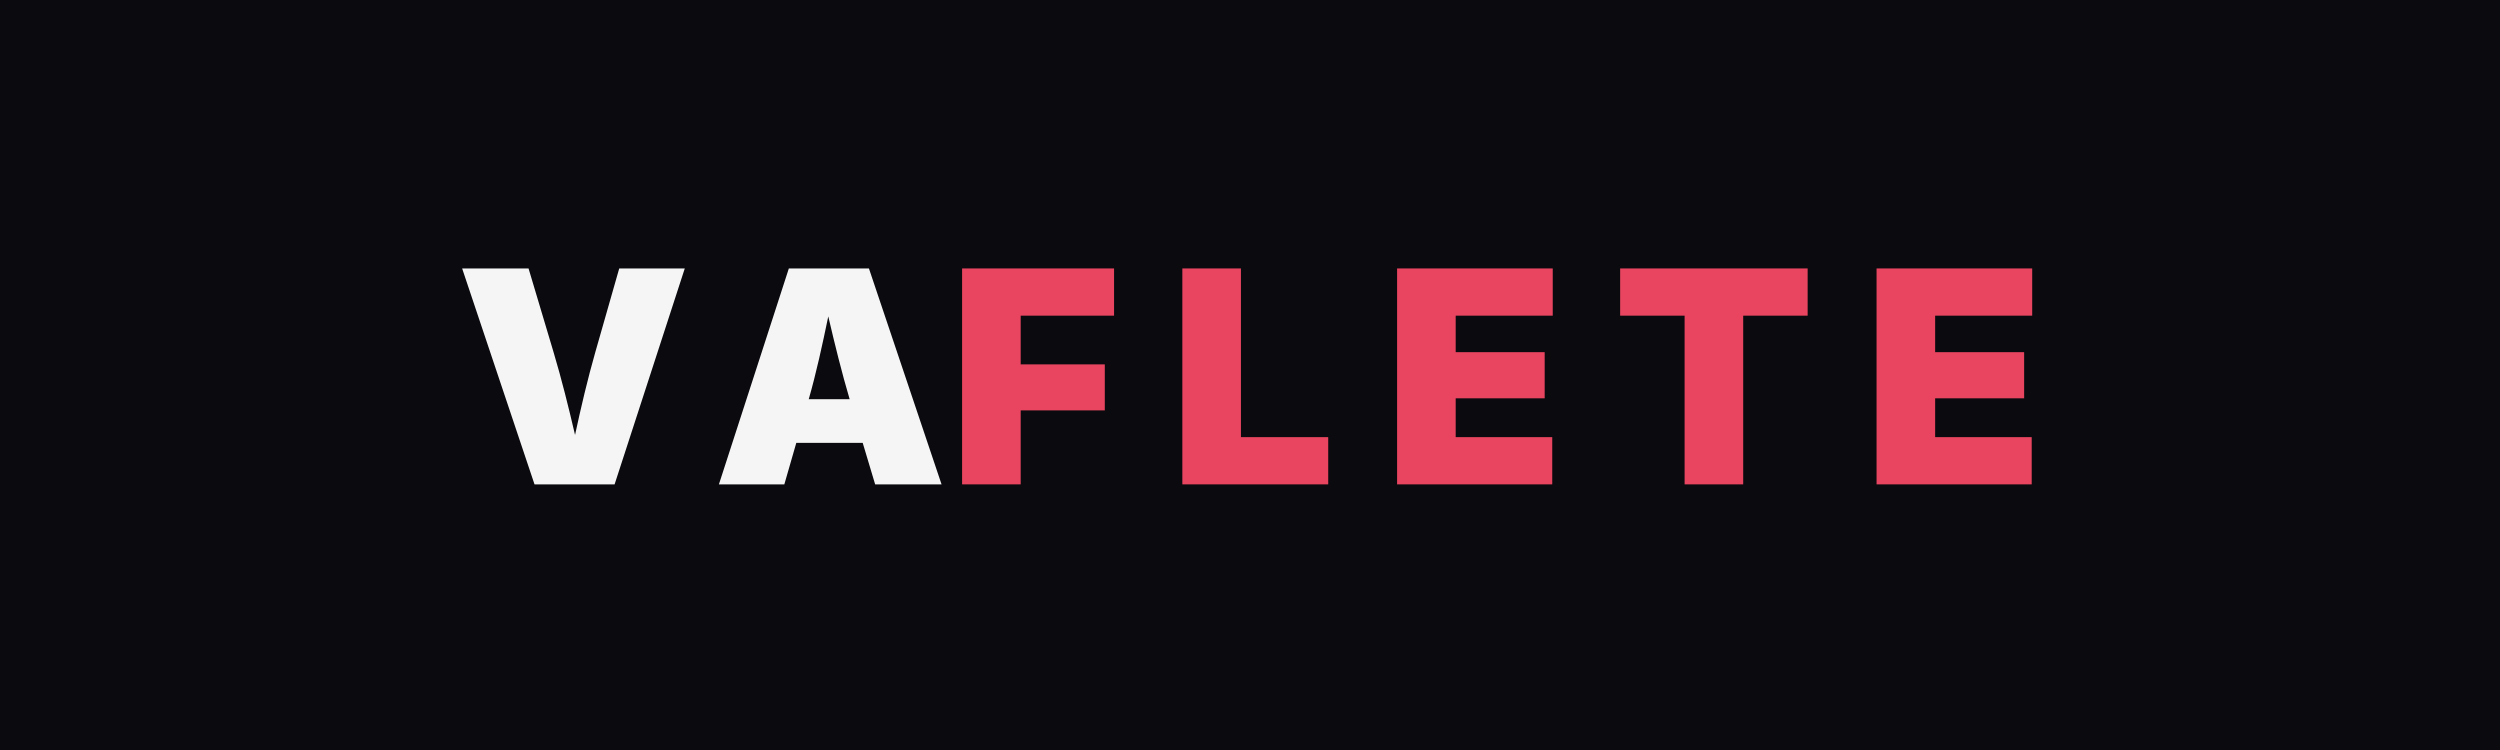
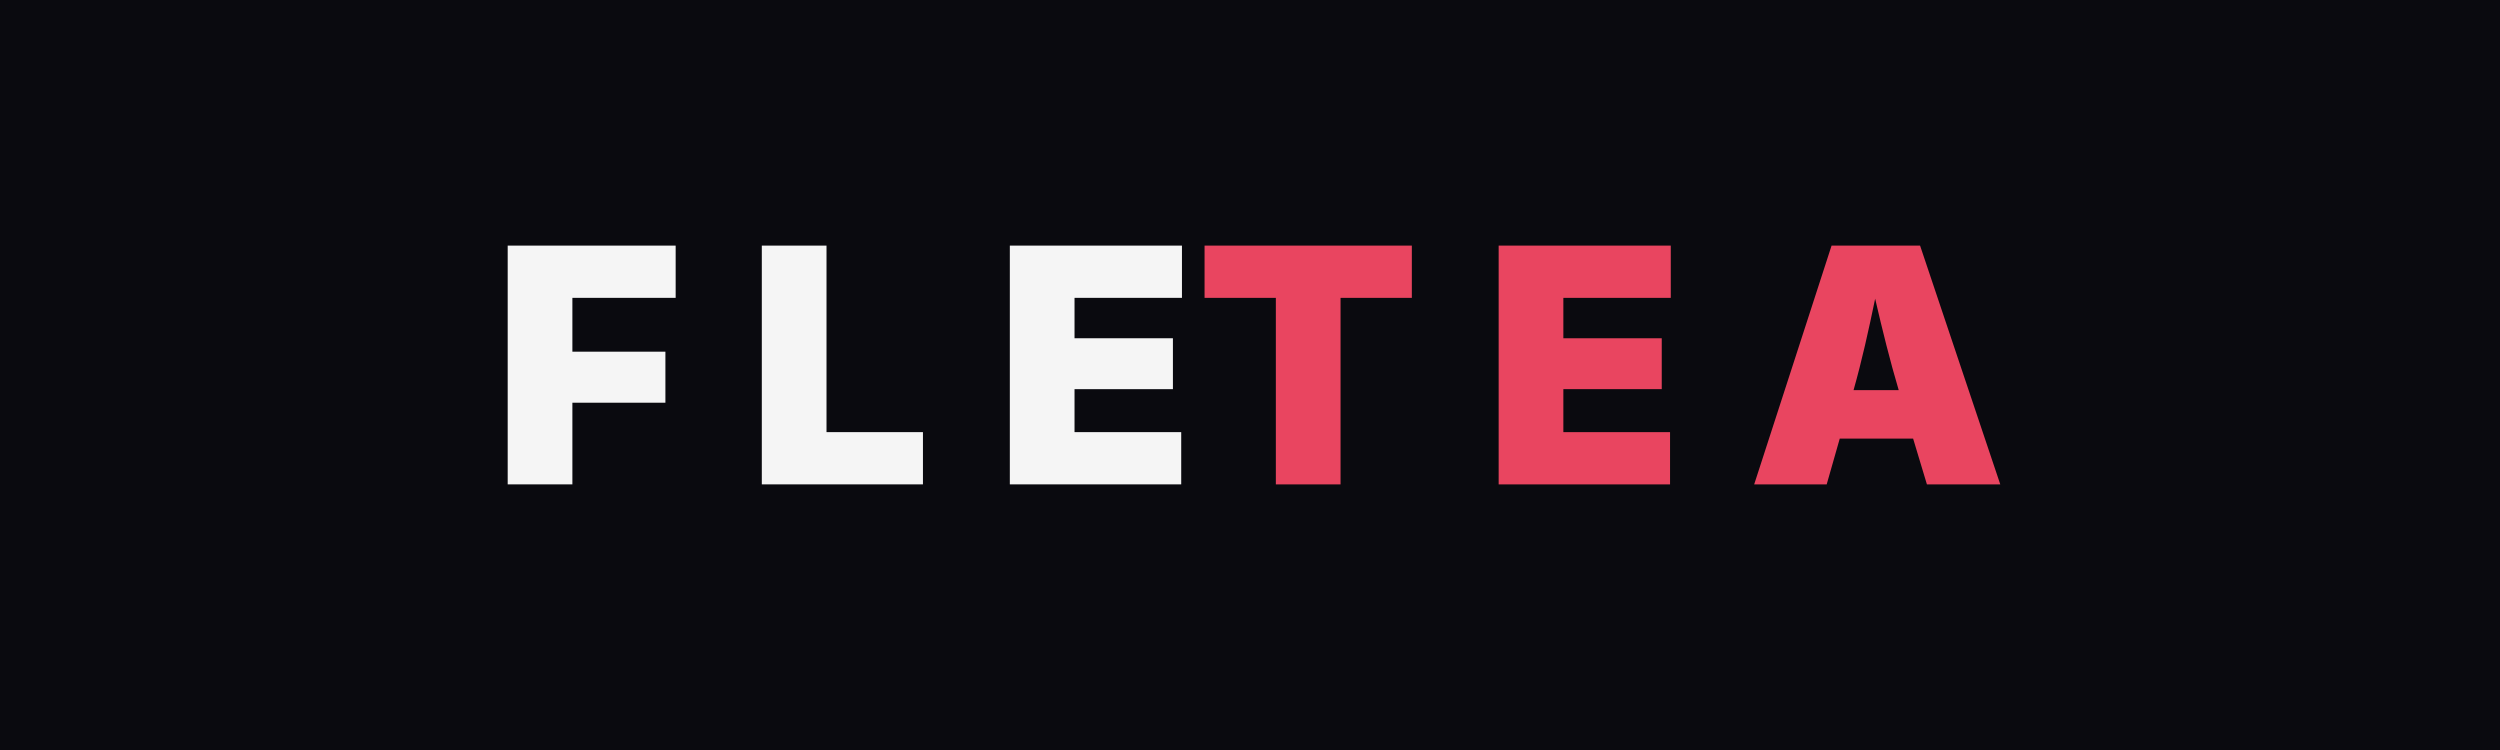
<svg xmlns="http://www.w3.org/2000/svg" viewBox="0 0 320 96" width="320" height="96">
  <rect width="320" height="96" fill="#0a0a0f" />
-   <text x="160" y="62" text-anchor="middle" font-family="Inter, system-ui, sans-serif" font-weight="900" font-size="38" letter-spacing="6" fill="#f5f5f5">VA<tspan fill="#e94560">FLETE</tspan>
+   <text x="160" y="62" text-anchor="middle" font-family="Inter, system-ui, sans-serif" font-weight="900" font-size="42" letter-spacing="8" fill="#f5f5f5">FLE<tspan fill="#e94560">TEA</tspan>
  </text>
</svg>
